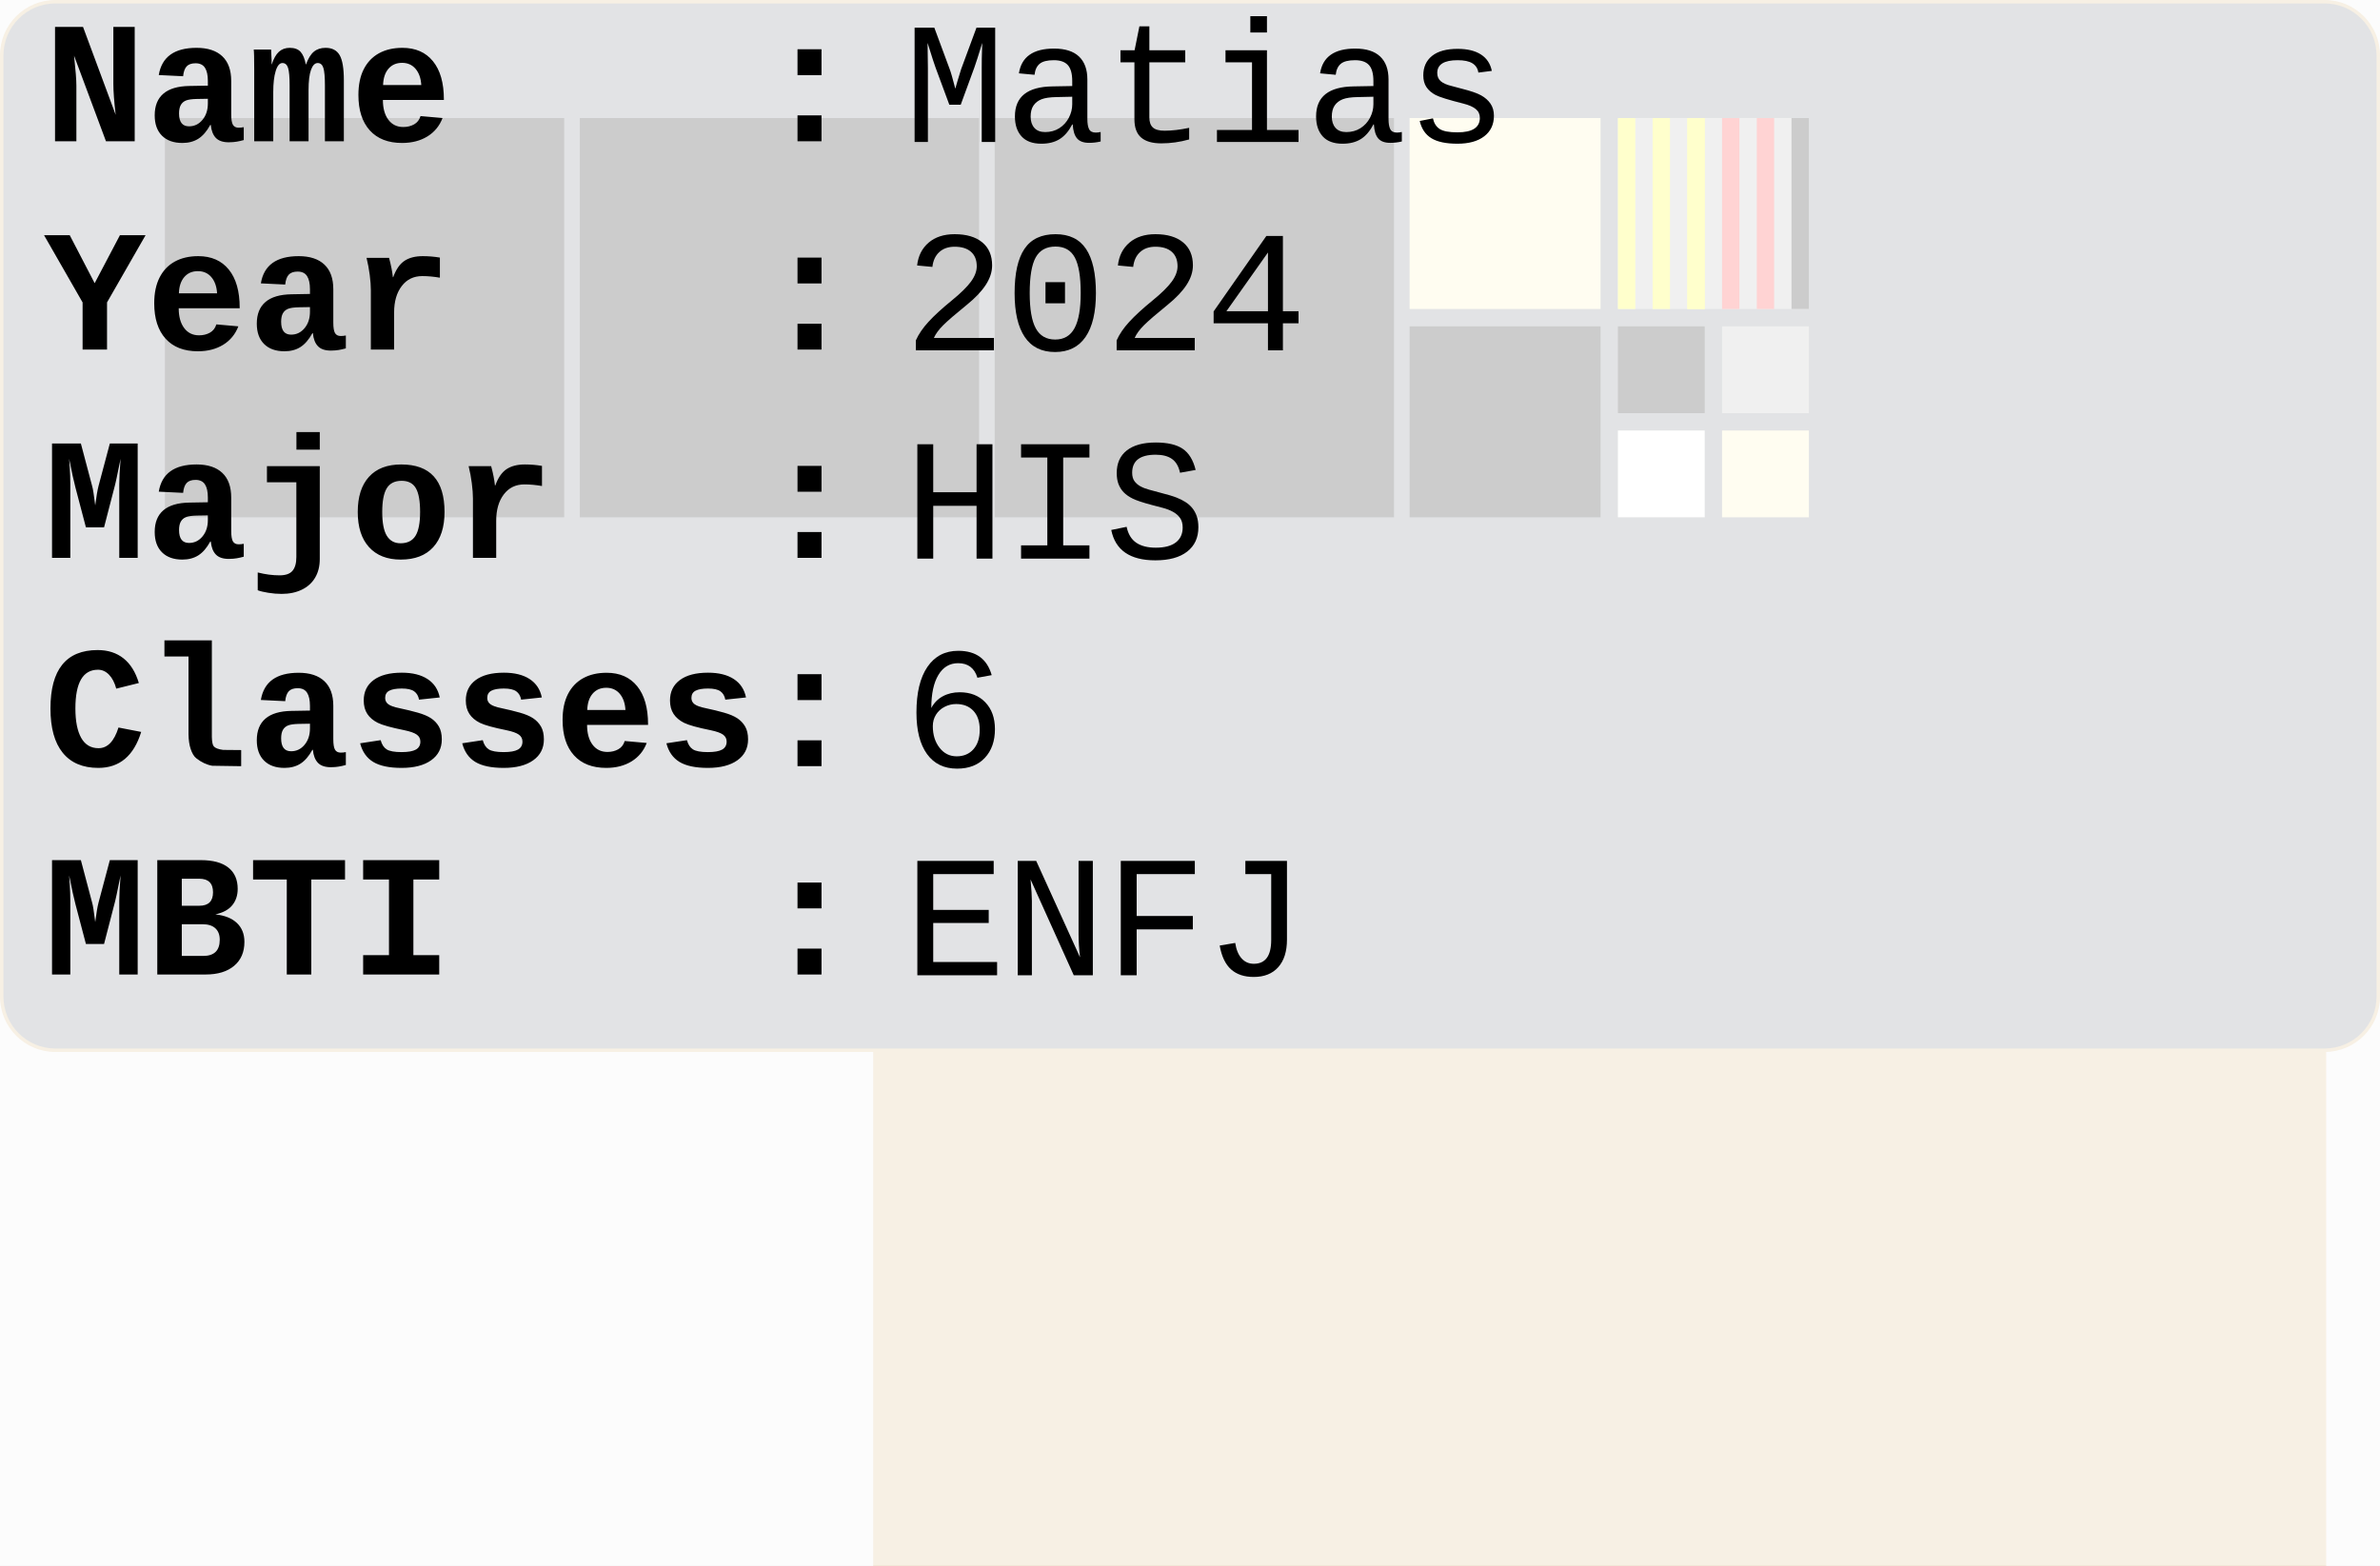
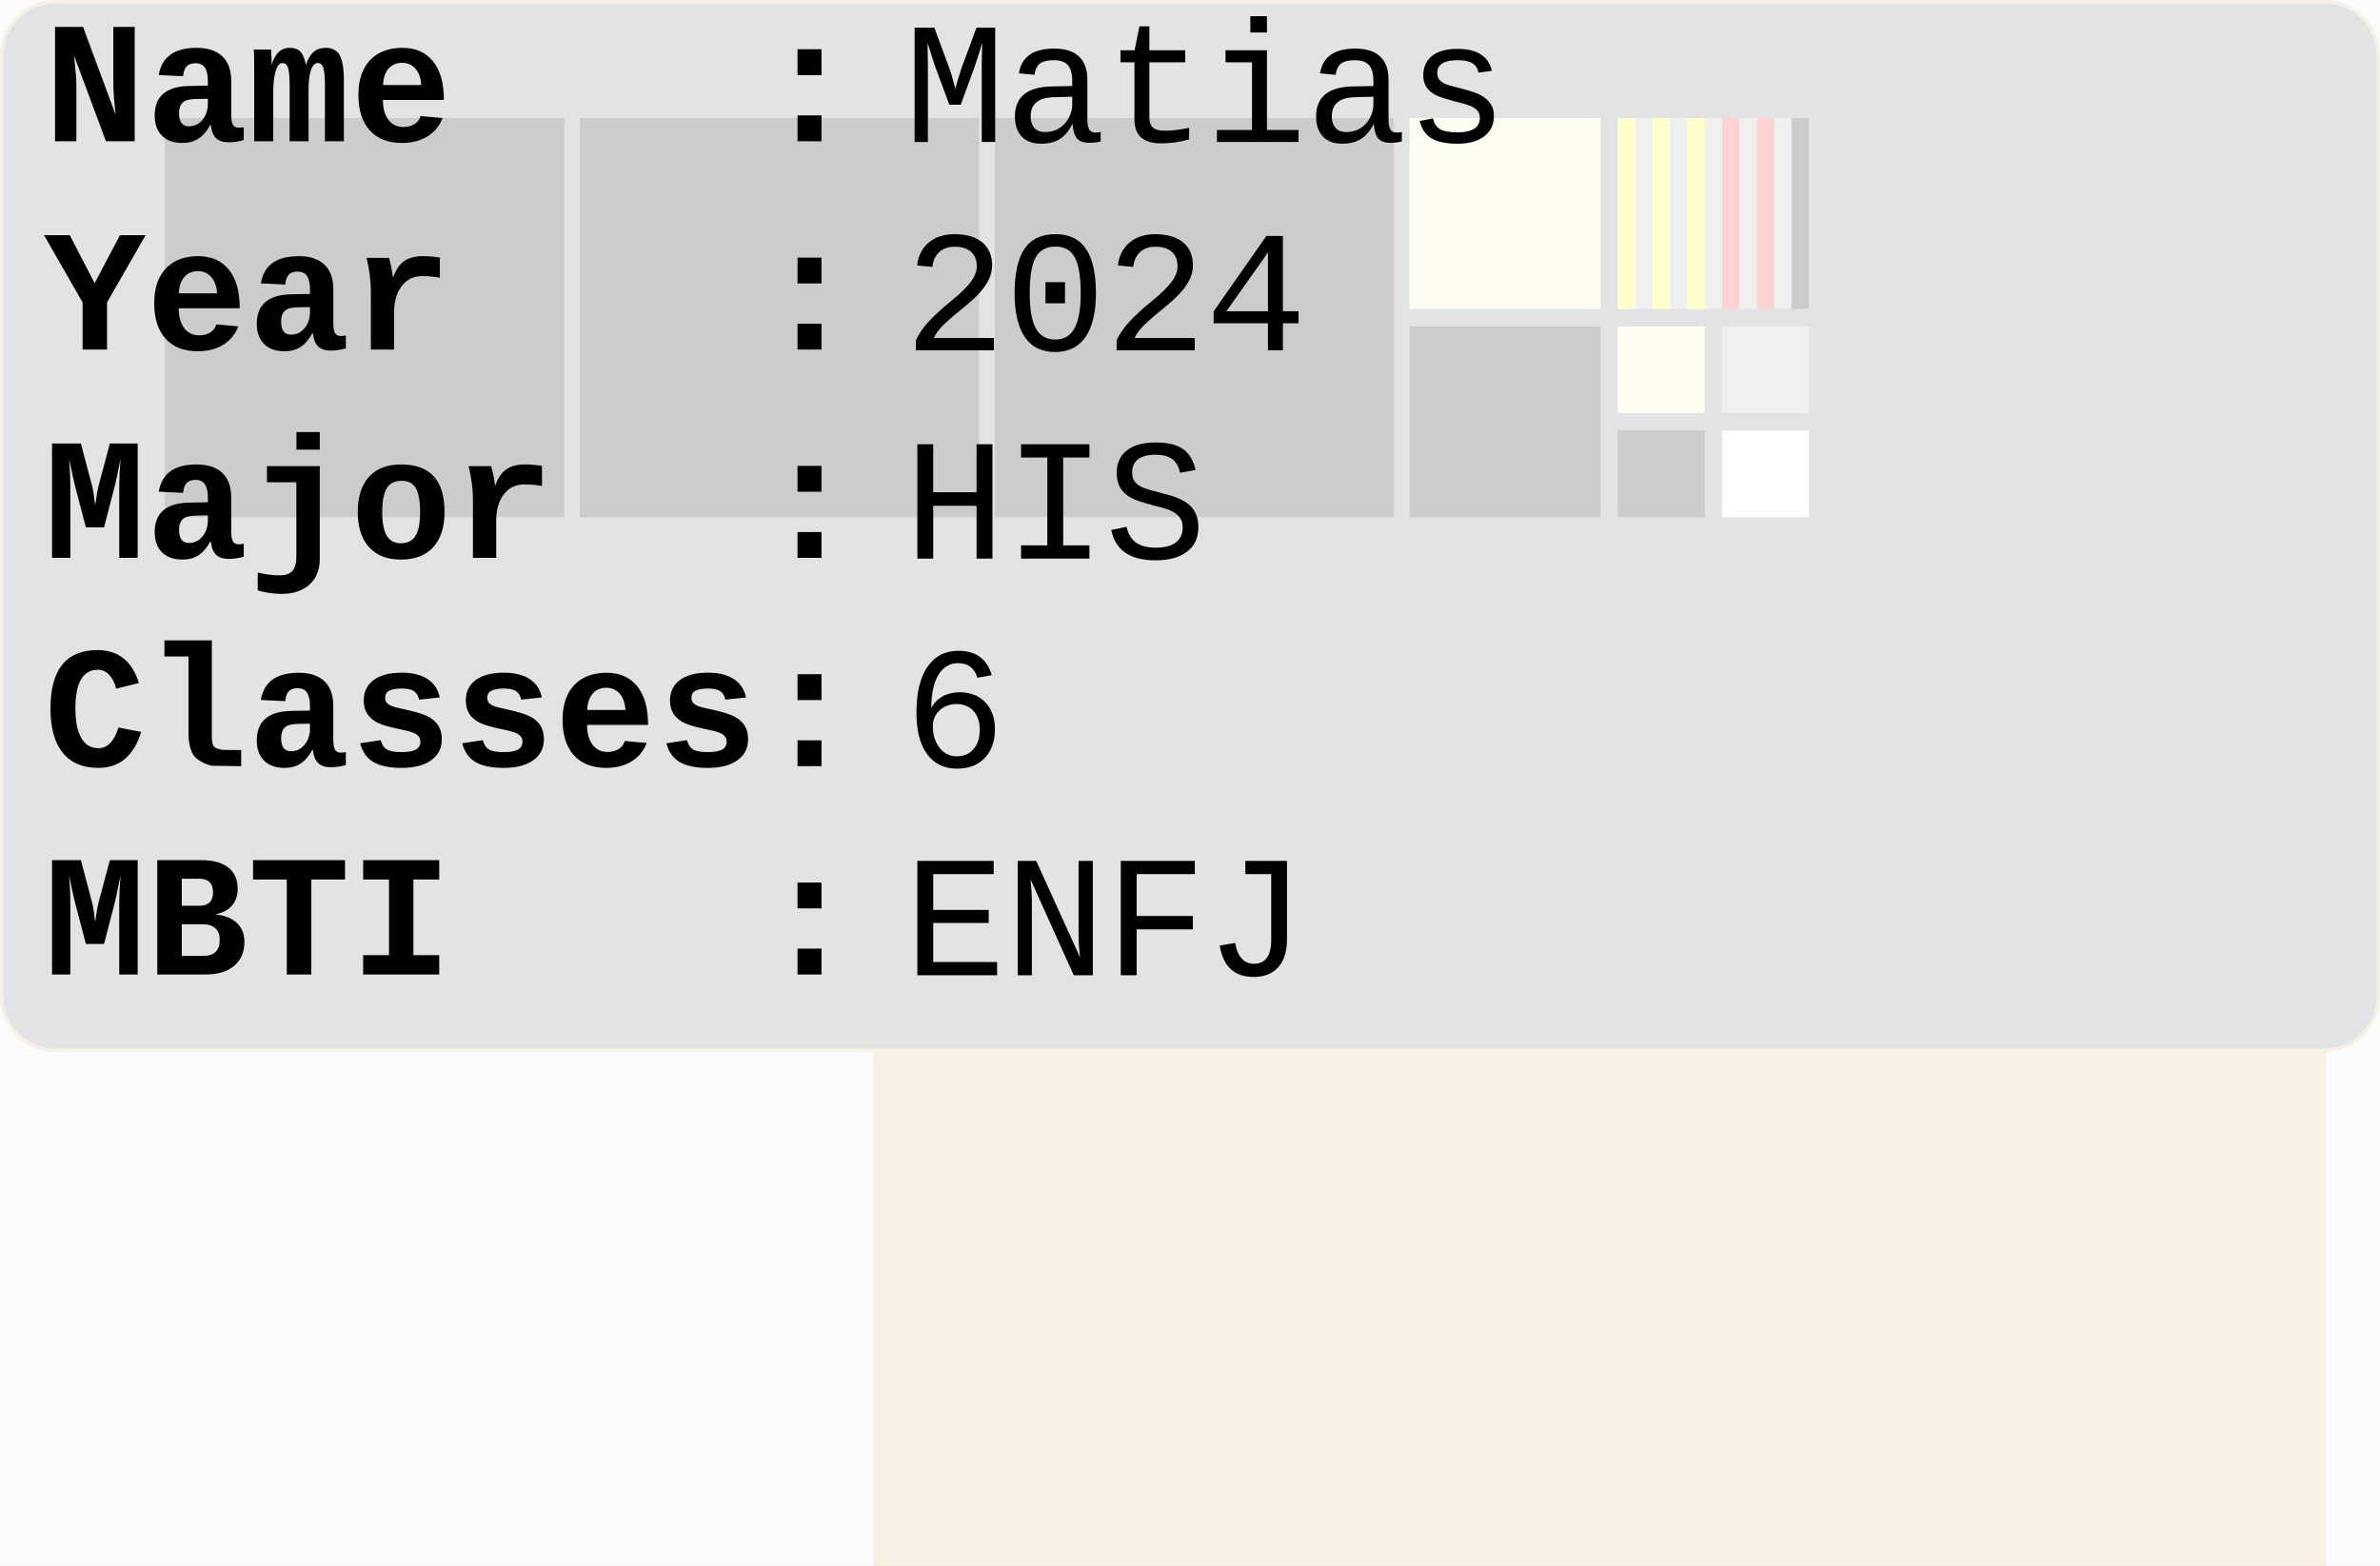
<svg xmlns="http://www.w3.org/2000/svg" viewBox="0 0 1371 902">
  <defs>
    <style>.cls-1{fill:#d6b378;}.cls-2{fill:#6e757c;}.cls-3,.cls-8{fill:#fff;}.cls-4{fill:#b3b3b3;}.cls-5{fill:#fff5b9;}.cls-6{fill:#ff2424;}.cls-7{fill:#ff0;}.cls-8{opacity:0.8;}.cls-10,.cls-9{font-size:100px;}.cls-9{font-family:CourierNewPS-BoldMT, Courier New;font-weight:700;}.cls-10{font-family:CourierNewPSMT, Courier New;letter-spacing:-0.01em;}</style>
  </defs>
  <g id="Layer_1" data-name="Layer 1">
    <rect class="cls-1" x="503" y="592" width="837" height="310" />
    <rect class="cls-2" x="1" y="1" width="1369" height="604" rx="30.87" />
    <path class="cls-1" d="M1339.13,2A29.9,29.9,0,0,1,1369,31.87V574.13A29.9,29.9,0,0,1,1339.13,604H31.87A29.9,29.9,0,0,1,2,574.13V31.87A29.9,29.9,0,0,1,31.87,2H1339.13m0-2H31.87A31.87,31.87,0,0,0,0,31.87V574.13A31.87,31.87,0,0,0,31.87,606H1339.13A31.87,31.87,0,0,0,1371,574.13V31.87A31.87,31.87,0,0,0,1339.13,0Z" />
    <rect x="95" y="68" width="230" height="230" />
    <rect x="334" y="68" width="230" height="230" />
    <rect x="573" y="68" width="230" height="230" />
    <rect x="812" y="188" width="110" height="110" />
-     <rect x="932" y="188" width="50" height="50" />
-     <rect class="cls-3" x="932" y="248" width="50" height="50" />
+     <rect x="932" y="248" width="50" height="50" />
+     <rect class="cls-3" x="992" y="248" width="50" height="50" />
    <rect class="cls-4" x="992" y="188" width="50" height="50" />
-     <rect class="cls-5" x="992" y="248" width="50" height="50" />
+     <rect class="cls-5" x="932" y="188" width="50" height="50" />
    <rect class="cls-5" x="812" y="68" width="110" height="110" />
    <rect class="cls-4" x="932" y="68" width="110" height="110" />
    <rect x="1032" y="68" width="10" height="110" />
    <rect class="cls-6" x="1012" y="68" width="10" height="110" />
    <rect class="cls-6" x="992" y="68" width="10" height="110" />
    <rect class="cls-7" x="972" y="68" width="10" height="110" />
    <rect class="cls-7" x="952" y="68" width="10" height="110" />
    <rect class="cls-7" x="932" y="68" width="10" height="110" />
    <rect class="cls-7" x="972" y="68" width="10" height="110" />
  </g>
  <g id="Overlays">
    <rect class="cls-8" width="1371" height="902" />
    <text class="cls-9" transform="translate(25.24 81.37) scale(0.98 1)">
      <tspan xml:space="preserve">Name   :</tspan>
      <tspan x="0" y="120" xml:space="preserve">Year   :</tspan>
      <tspan x="0" y="240" xml:space="preserve">Major  :</tspan>
      <tspan x="0" y="360">Classes:</tspan>
      <tspan x="0" y="480" xml:space="preserve">MBTI   :</tspan>
    </text>
    <text class="cls-10" transform="translate(520.69 81.8) scale(0.98 1)">Matias<tspan x="0" y="120">2024</tspan>
      <tspan x="0" y="240">HIS</tspan>
      <tspan x="0" y="360">6</tspan>
      <tspan x="0" y="480">ENFJ</tspan>
    </text>
  </g>
</svg>
